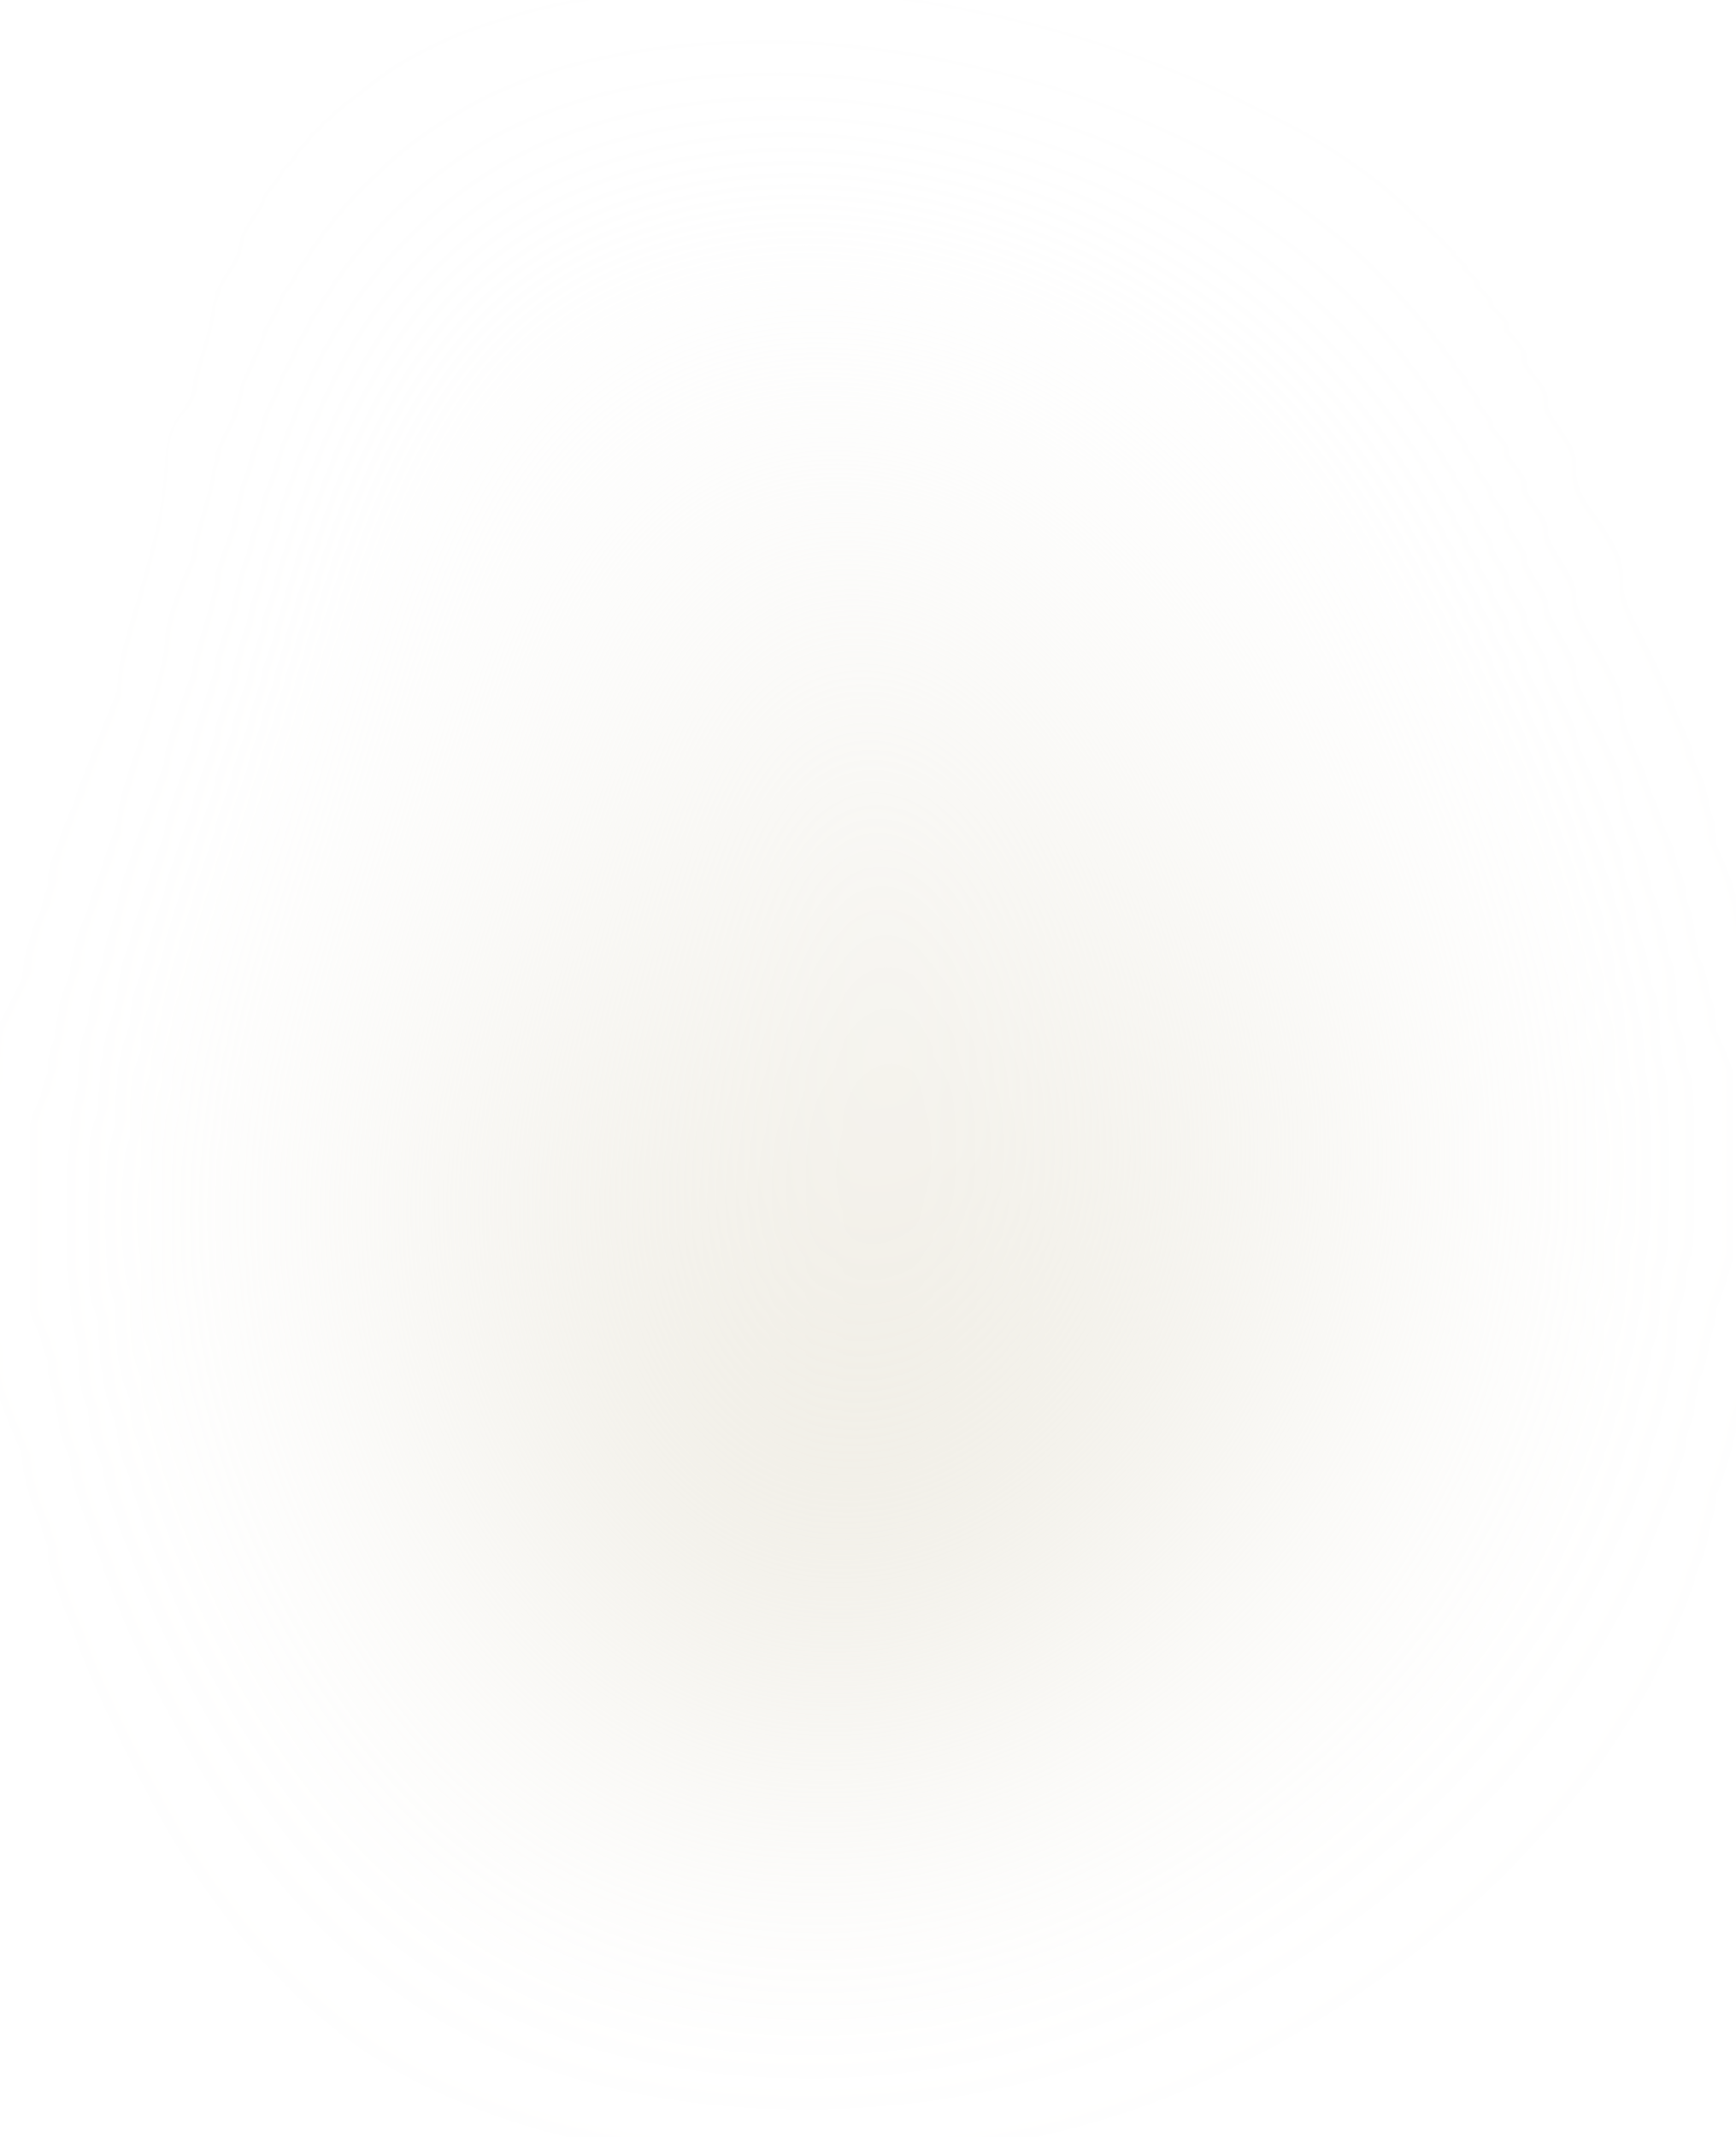
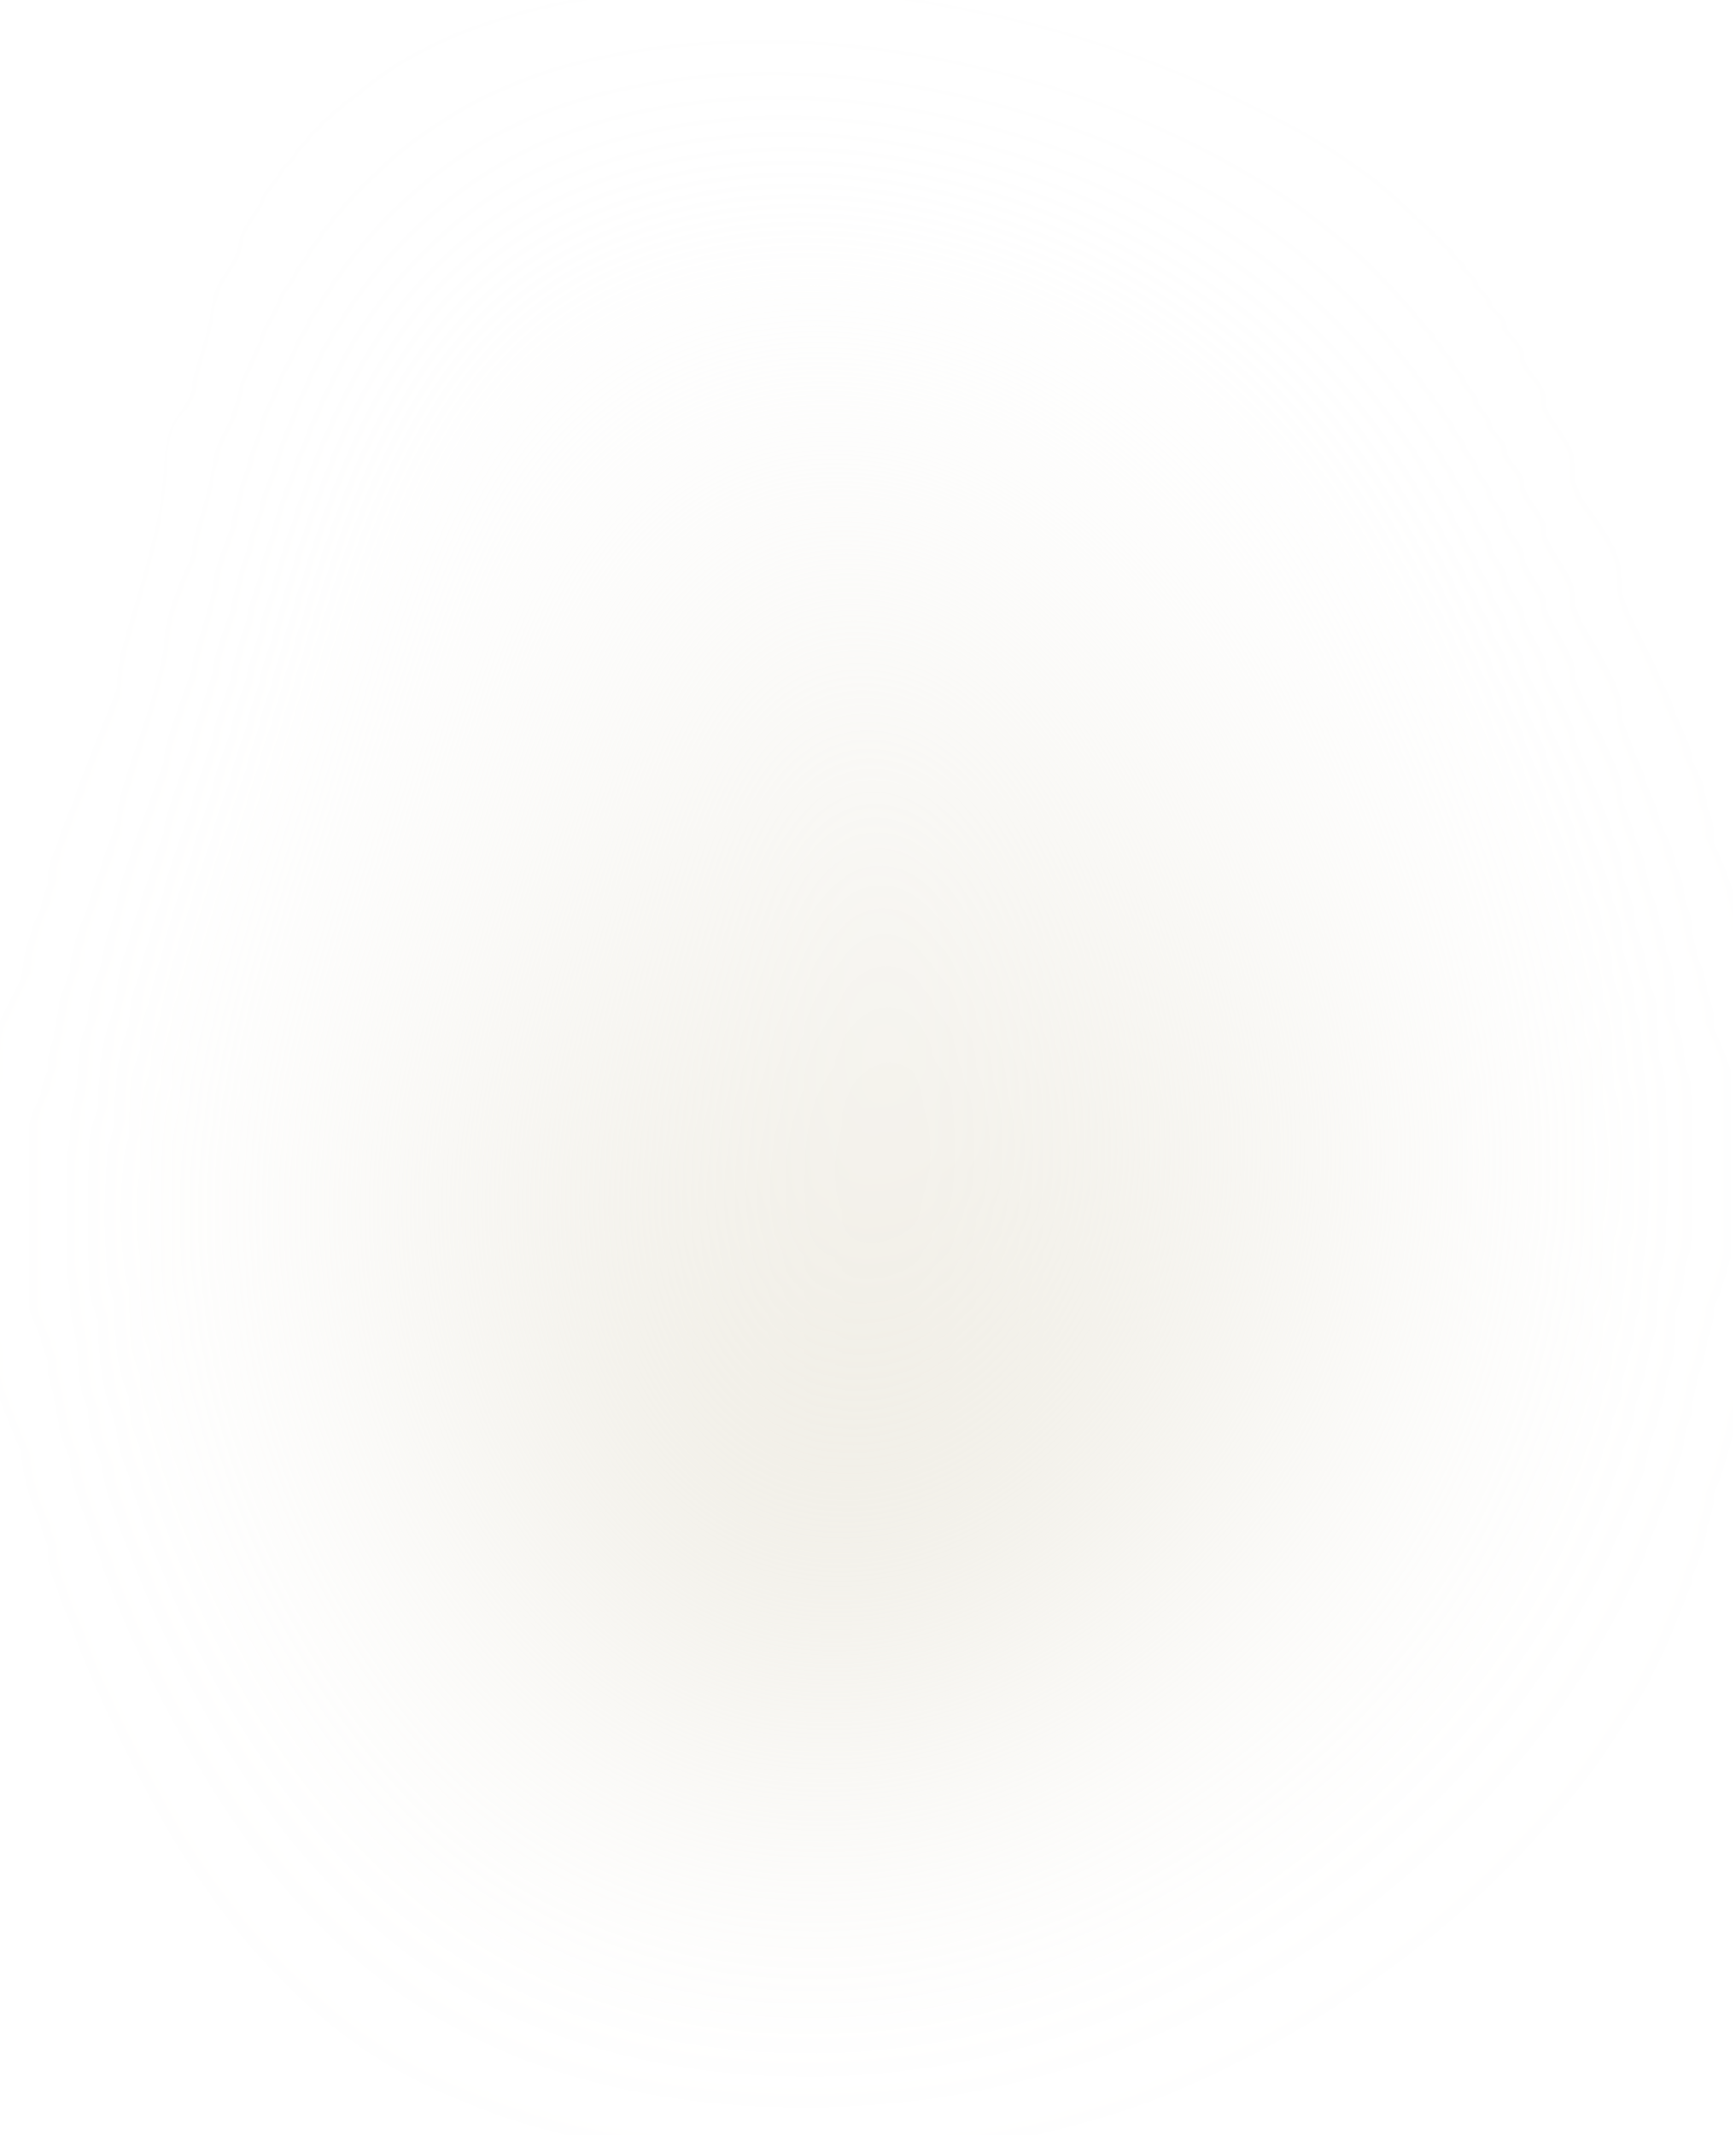
- <svg xmlns="http://www.w3.org/2000/svg" width="1539" height="1895" viewBox="0 0 1539 1895" fill="none">
-   <g filter="url(#filter0_f_1586_96627)">
-     <path d="M465.525 1358.28C274.525 910.284 349.525 1187.28 506.525 682.784C497.525 594.13 543.025 505.284 547.525 409.784C552.025 314.284 643.025 346.284 897.524 441.784C1152.02 537.284 947.525 573.784 1109.02 776.284C1270.52 978.784 1134.02 1278.78 1125.02 1289.78C1116.02 1300.78 656.525 1806.28 465.525 1358.28Z" fill="url(#paint0_linear_1586_96627)" fill-opacity="0.5" />
-     <path d="M465.525 1358.28C274.525 910.284 349.525 1187.28 506.525 682.784C497.525 594.13 543.025 505.284 547.525 409.784C552.025 314.284 643.025 346.284 897.524 441.784C1152.02 537.284 947.525 573.784 1109.02 776.284C1270.52 978.784 1134.02 1278.78 1125.02 1289.78C1116.02 1300.78 656.525 1806.28 465.525 1358.28Z" stroke="black" />
+ <svg xmlns="http://www.w3.org/2000/svg" width="743" height="914" viewBox="0 0 743 914" fill="none">
+   <g filter="url(#filter0_f_2564_10785)">
+     <path d="M224.369 655.125C132.249 438.982 168.422 572.624 244.144 329.223C239.803 286.451 261.748 243.586 263.919 197.511C266.089 151.436 309.979 166.875 432.726 212.95C555.473 259.025 456.841 276.635 534.734 374.333C612.627 472.031 546.792 616.769 542.451 622.076C538.11 627.383 316.49 871.267 224.369 655.125Z" fill="url(#paint0_linear_2564_10785)" fill-opacity="0.5" />
+     <path d="M224.369 655.125C132.249 438.982 168.422 572.624 244.144 329.223C239.803 286.451 261.748 243.586 263.919 197.511C266.089 151.436 309.979 166.875 432.726 212.95C555.473 259.025 456.841 276.635 534.734 374.333C612.627 472.031 546.792 616.769 542.451 622.076C538.11 627.383 316.49 871.267 224.369 655.125Z" stroke="black" stroke-width="0.482" />
  </g>
  <defs>
-     <filter id="filter0_f_1586_96627" x="0.5" y="0.685" width="1538.46" height="1894.01" filterUnits="userSpaceOnUse" color-interpolation-filters="sRGB">
+     <filter id="filter0_f_2564_10785" x="0.058" y="0.164" width="742.063" height="913.729" filterUnits="userSpaceOnUse" color-interpolation-filters="sRGB">
      <feFlood flood-opacity="0" result="BackgroundImageFix" />
      <feBlend mode="normal" in="SourceGraphic" in2="BackgroundImageFix" result="shape" />
-       <feGaussianBlur stdDeviation="175.5" result="effect1_foregroundBlur_1586_96627" />
+       <feGaussianBlur stdDeviation="84.658" result="effect1_foregroundBlur_2564_10785" />
    </filter>
-     <linearGradient id="paint0_linear_1586_96627" x1="769.728" y1="352.185" x2="769.728" y2="1543.19" gradientUnits="userSpaceOnUse">
+     <linearGradient id="paint0_linear_2564_10785" x1="371.089" y1="169.722" x2="371.089" y2="744.335" gradientUnits="userSpaceOnUse">
      <stop stop-color="white" />
      <stop offset="1" stop-color="#D9D2BC" />
    </linearGradient>
  </defs>
</svg>
